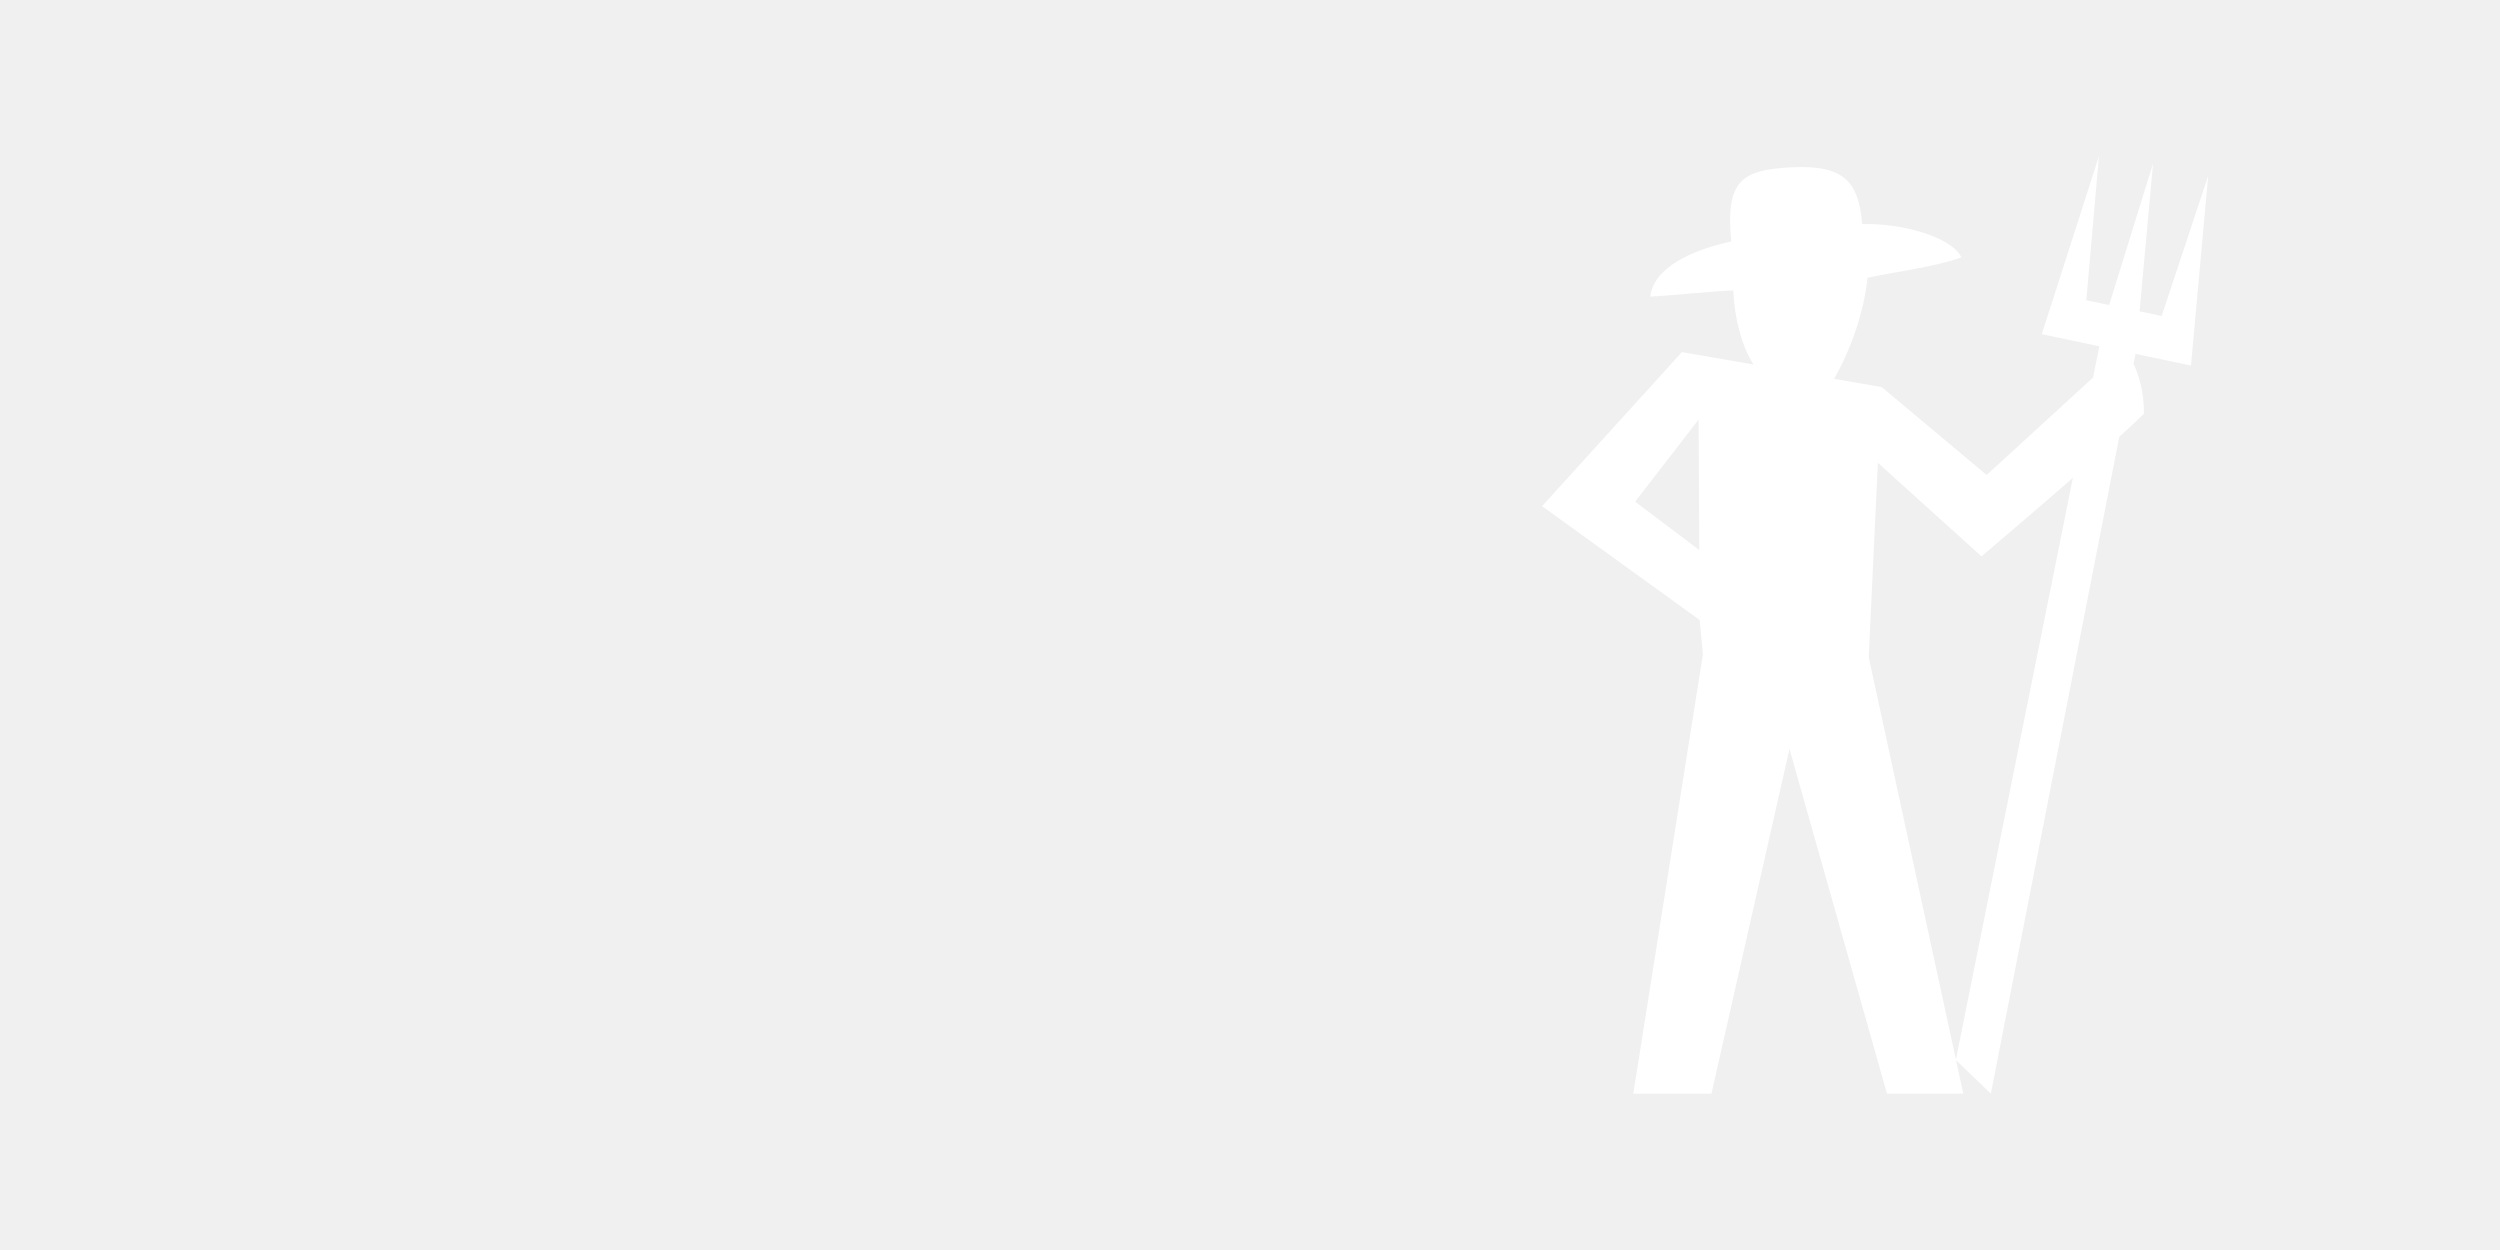
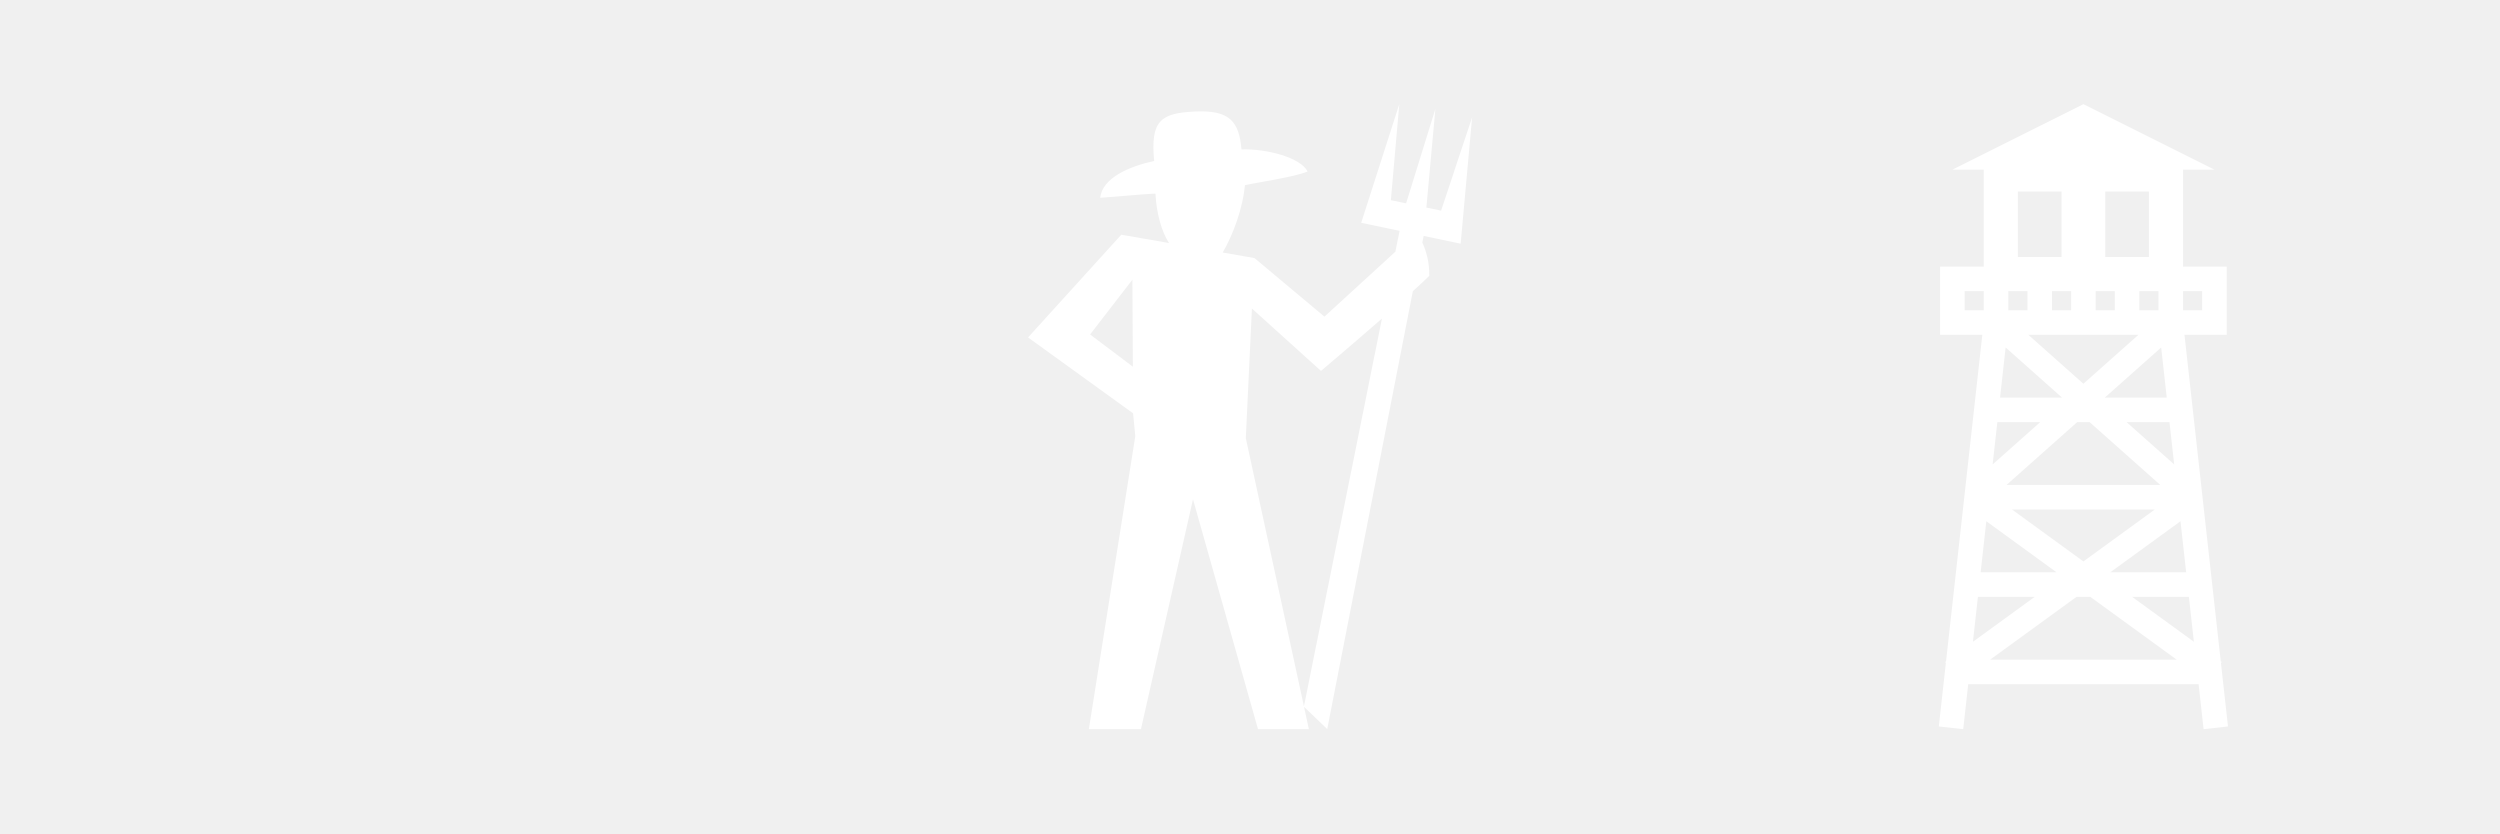
- <svg xmlns="http://www.w3.org/2000/svg" viewBox="0 0 1024 512">
+ <svg xmlns="http://www.w3.org/2000/svg" xmlns:ns1="https://boxy-svg.com" viewBox="0 0 1536 512">
  <g class="" style="" transform="matrix(0.834193, 0, 0, 0.834193, 543.2182, 43.8839)">
    <path d="M379.42 24.066l-28.059 87.407 28.268 5.941-3.098 15.352-52.25 47.843-51.5-43.125-23.404-4.093c8.217-14.33 14.683-32.77 16.404-49.594 10.02-2.28 34.92-5.675 46.094-10.059-4.997-10.285-30.197-16.906-48.7-16.316-1.733-20.713-8.88-29.054-34.155-27.902-25.276 1.151-32.972 6.601-30.16 36.423-18.866 4.127-38.097 12.616-39.74 27.084 7.87-.307 32.96-2.896 40.724-3.011.66 14.1 4.4 27.847 9.97 36.375l-35.158-6.125L106 195.922l77.344 55.875 1.625 16.844-34.19 215.75h38.375l38.315-169.25 47.873 169.25h37.47l-3.564-16.407 17.094 16.407 63.062-322.532c5.01-4.54 9.265-8.481 12.094-11.312.177-10.537-2.537-18.942-5.094-24.5l.971-4.902 27.238 5.724 8.444-93.117-22.846 68.781-10.848-2.256 6.635-72.658-21.568 69.55-11.217-2.333 6.207-70.77zm26.578 3.553l.002-.01h-.002v.01zM182.844 153.39l.344 64.095-31.5-23.75 31.156-40.345zm88.031 21.252l50.875 45.937s22.993-19.456 44.875-38.531l-57.438 285.562-42.812-197.529 4.5-95.44z" fill-opacity="1" style="fill: rgb(255, 255, 255);" />
  </g>
+   <g class="" transform="matrix(0.838611, 0, 0, 0.838534, 1065.358, 37.1669)" style="" ns1:origin="0.499763 0.5">
+     <path d="M256 32l-96 48h23v71h-32v50h30.945L155.36 440.244l-.653.477.522.72-4.175 37.566-.994 8.945 17.89 1.99.995-8.946L171.61 457h168.78l2.665 23.994.994 8.945 17.89-1.99-.995-8.944-4.174-37.567.523-.72-.654-.476L330.054 201H361v-50h-32V80h23l-96-48zm-48 64h32v48h-32V96zm64 0h32v48h-32V96zm-103 73h14v14h-14v-14zm32 0h14v14h-14v-14zm32 0h14v14h-14v-14zm32 0h14v14h-14v-14zm32 0h14v14h-14v-14zm32 0h14v14h-14v-14zm-113.328 32h80.656L256 236.848 215.672 201zm-16.65 9.283L240.33 247h-45.385l4.08-36.717zm113.955 0l4.08 36.717h-45.385l41.305-36.717zM192.945 265h31.383l-34.822 30.953 3.44-30.953zm58.477 0h9.156l51.75 46H199.672l51.75-46zm36.25 0h31.383l3.44 30.953L287.67 265zm-83.994 64h104.644L256 367.053 203.678 329zm-18.8 8.586L236.323 375h-55.6l4.157-37.414zm142.243 0L331.278 375h-55.6l51.444-37.414zM178.724 393h41.6l-45.26 32.914 3.66-32.914zm72.205 0h10.144l63.25 46H187.678l63.25-46zm40.75 0h41.6l3.658 32.914L291.678 393z" fill="#fff" fill-opacity="1" />
+   </g>
</svg>
